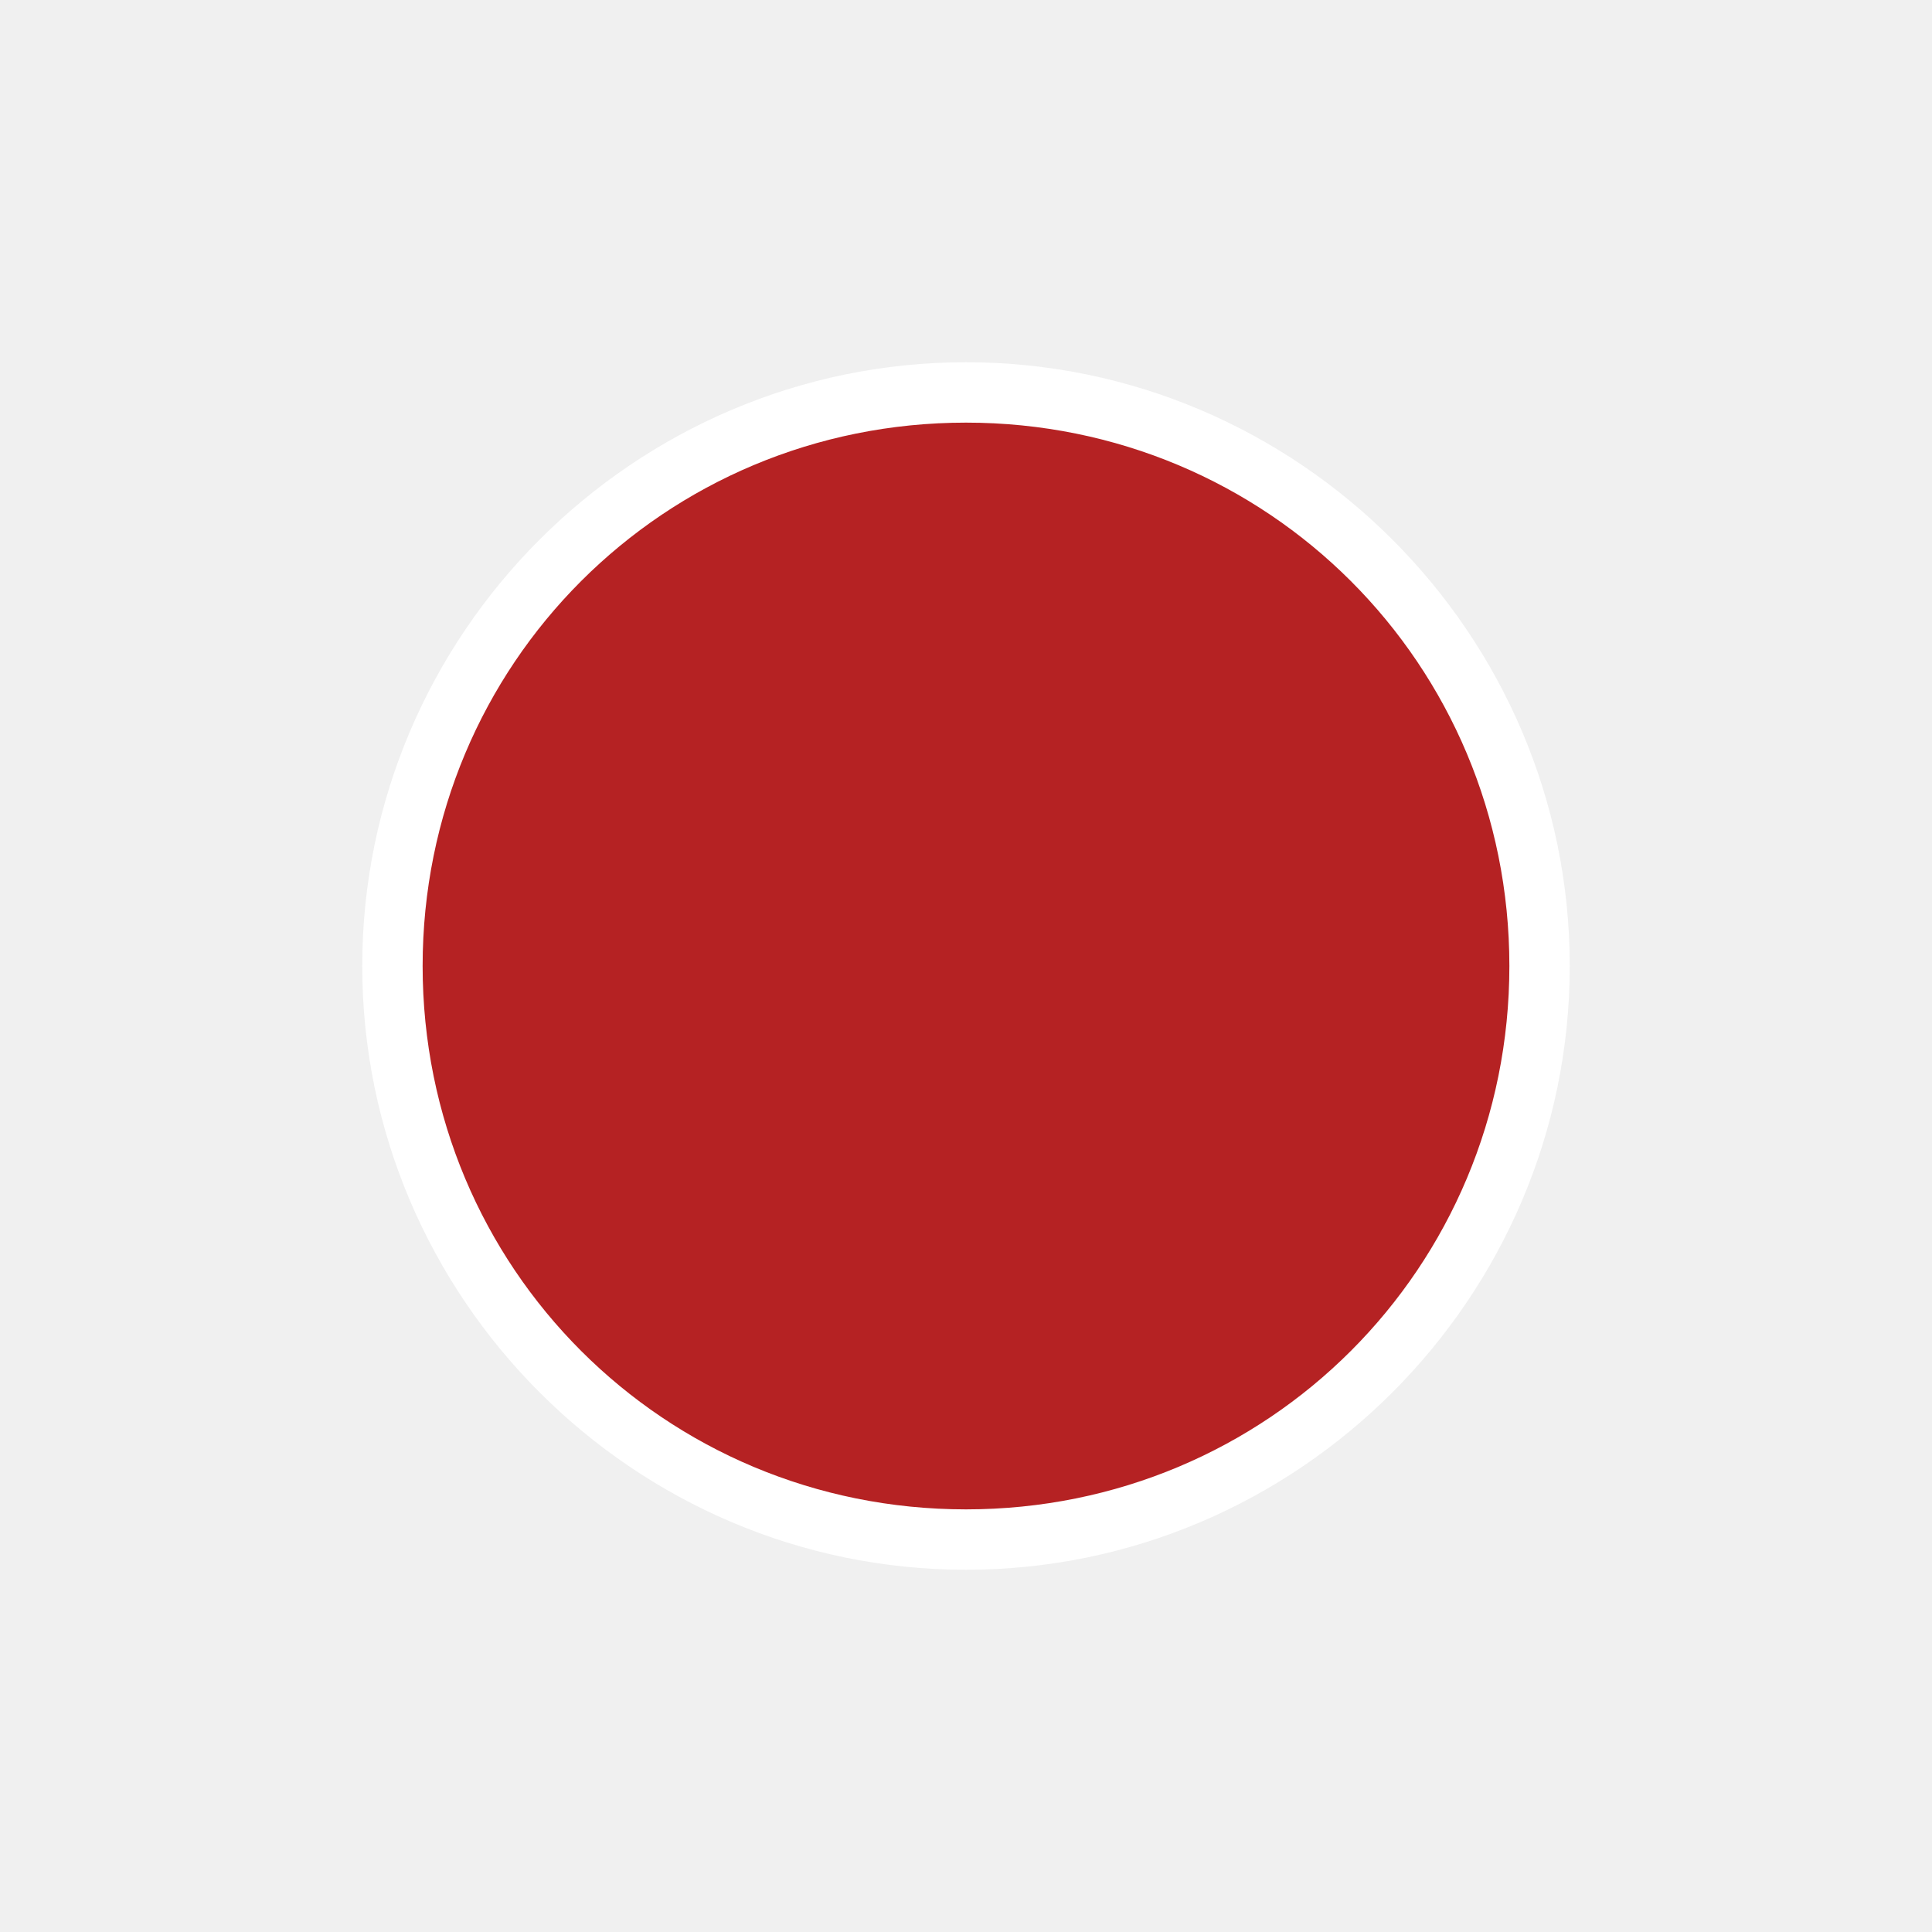
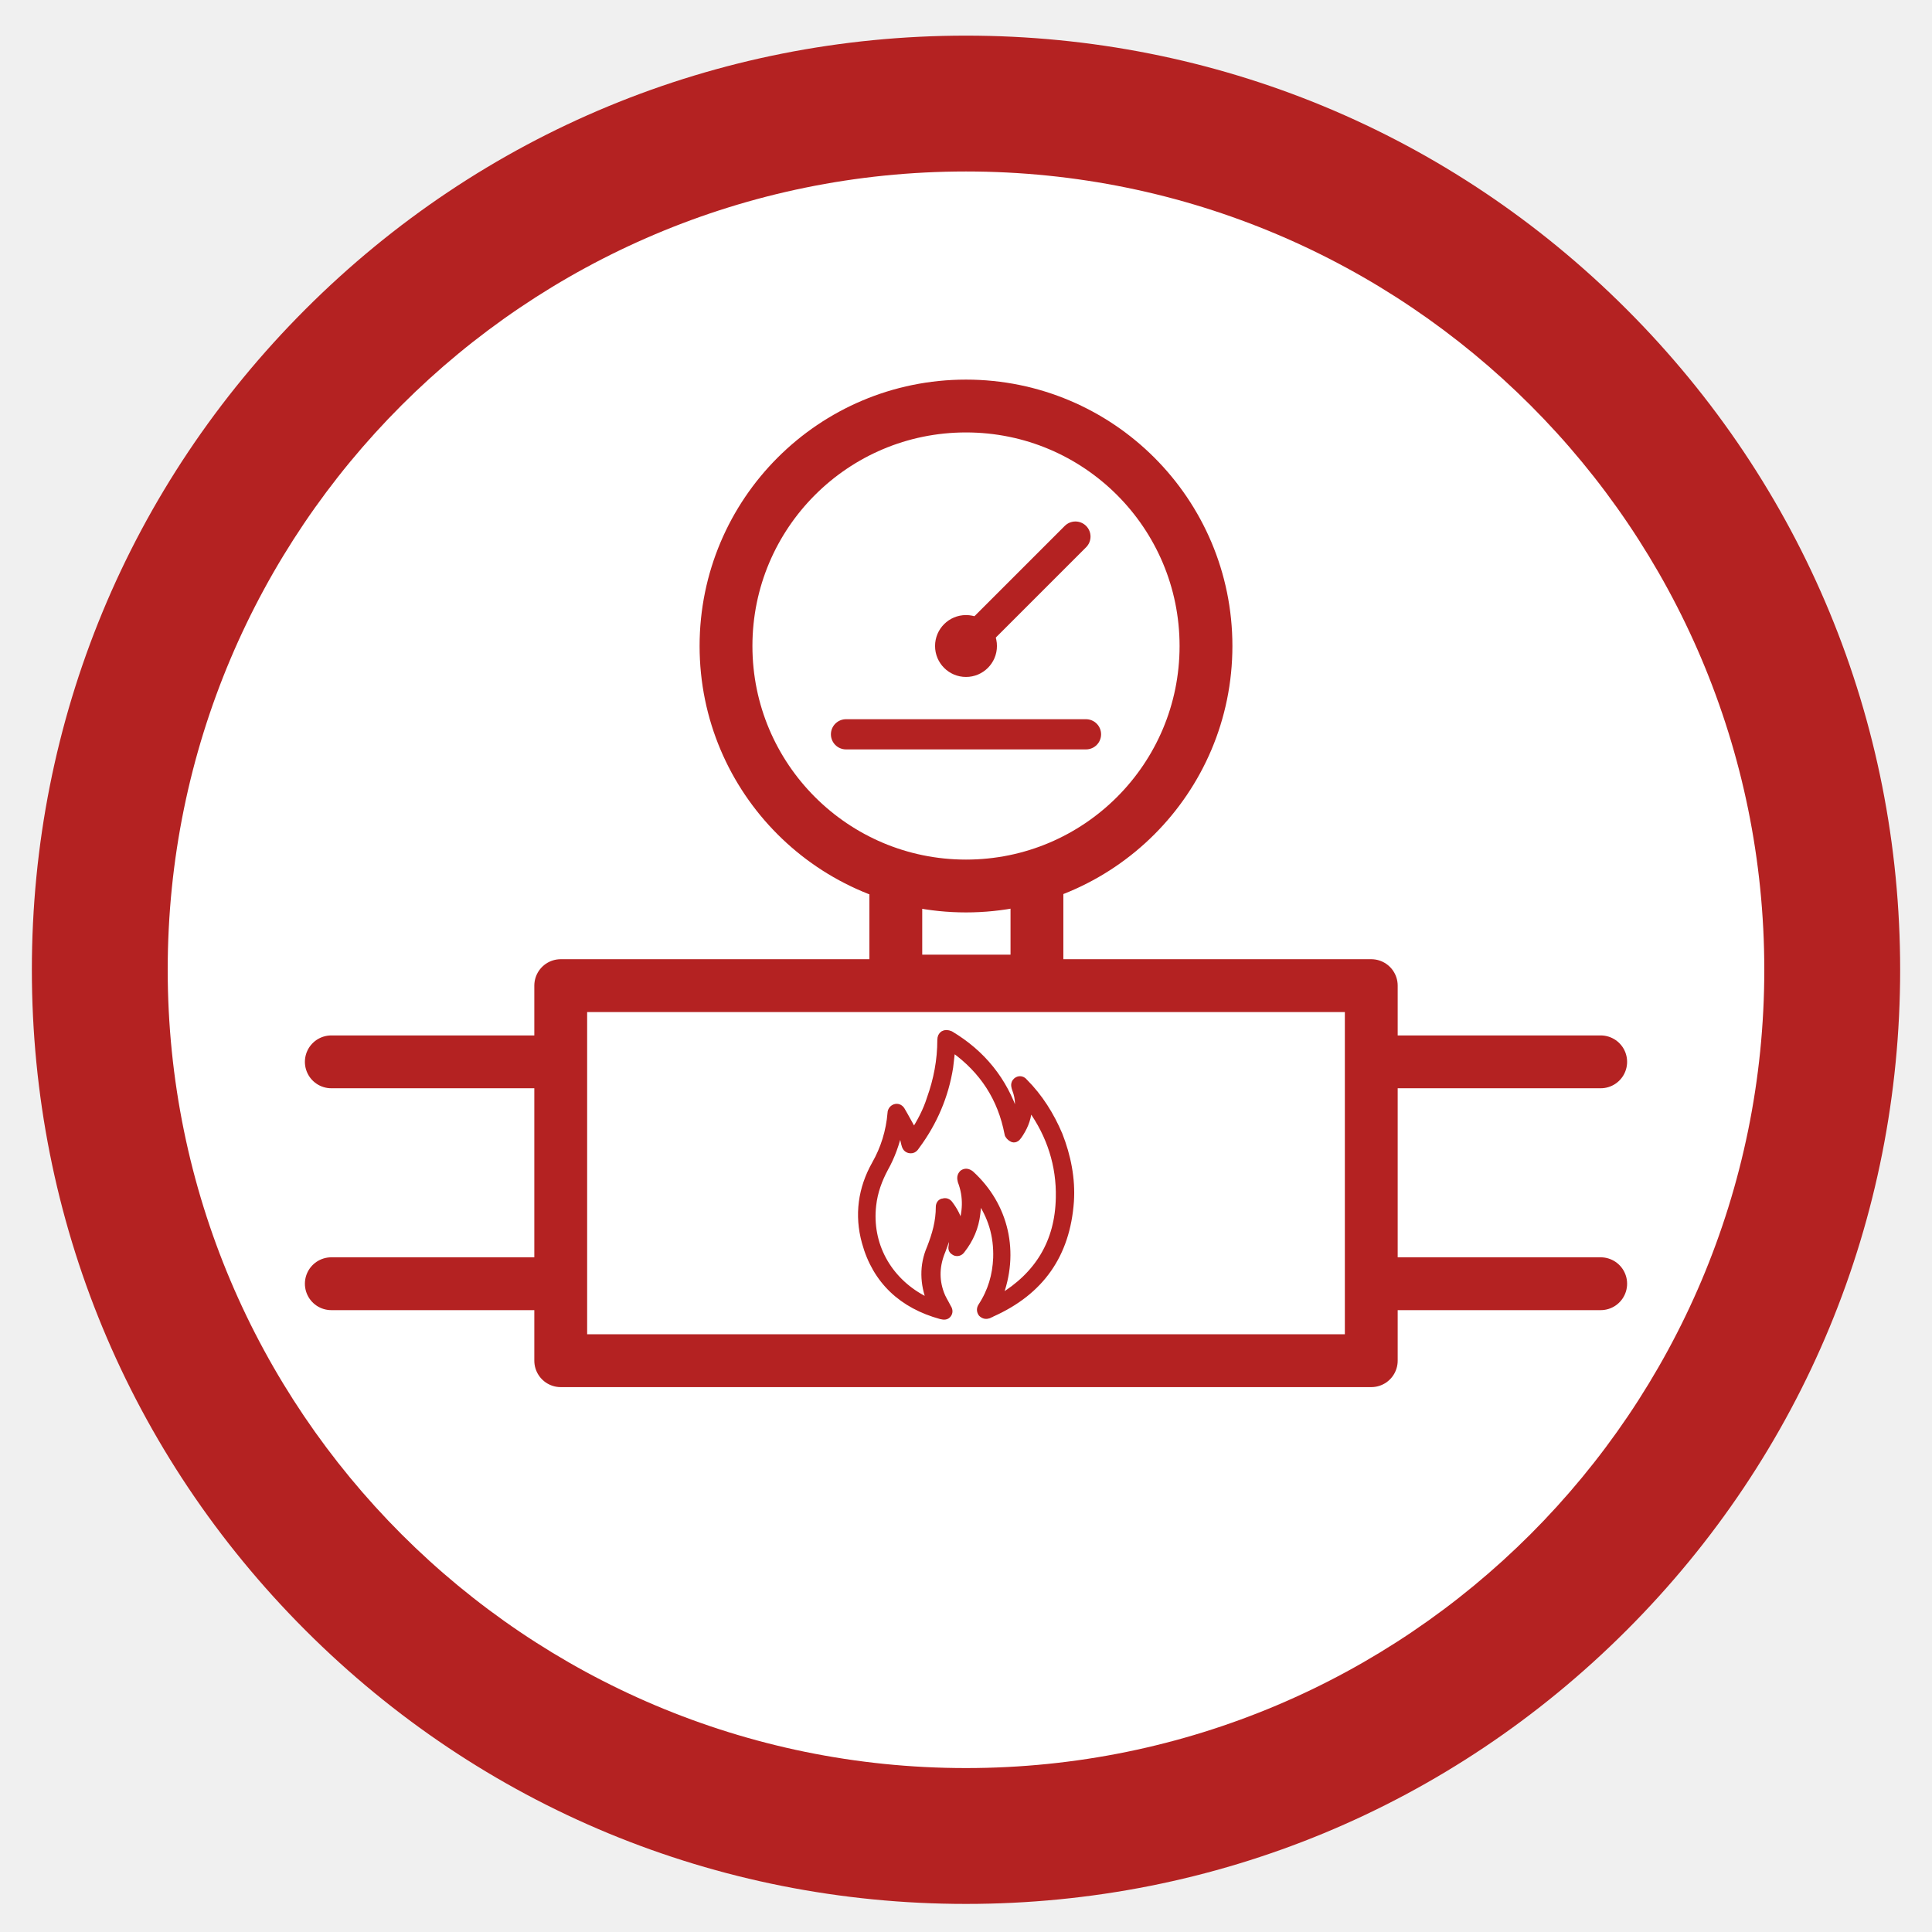
- <svg xmlns="http://www.w3.org/2000/svg" version="1.1" id="Layer_1" x="0px" y="0px" viewBox="0 0 32 32" style="enable-background:new 0 0 32 32;" xml:space="preserve">
-   <style type="text/css">
- 	.st0{fill:#B52223;}
- 	.st1{fill:#FFFFFF;}
- </style>
-   <g>
-     <g>
-       <circle class="st0" cx="16" cy="16" r="9.5" />
-       <path class="st1" d="M16,7c5,0,9,4,9,9s-4,9-9,9s-9-4-9-9S11,7,16,7 M16,6C10.5,6,6,10.5,6,16s4.5,10,10,10s10-4.5,10-10    S21.5,6,16,6L16,6z" />
+ <svg xmlns="http://www.w3.org/2000/svg" version="1.1" x="0px" y="0px" viewBox="0 0 256 256" style="enable-background:new 0 0 256 256;" xml:space="preserve">
+   <g id="backgrounds">
+     <g id="blue" style="display:none;">
+       <g id="blue_00000086691389158919639340000001388458659187457166_" style="display:inline;">
+         <circle style="fill:#FFFFFF;" cx="128" cy="128.5" r="114.778" />
+         <path style="fill:#108DCC;" d="M128,22.722c58.42,0,105.778,47.359,105.778,105.778S186.42,234.278,128,234.278     S22.222,186.92,22.222,128.5S69.58,22.722,128,22.722 M128,4.722c-33.062,0-64.146,12.875-87.525,36.254     C17.097,64.354,4.222,95.438,4.222,128.5s12.875,64.146,36.254,87.525c23.379,23.379,54.462,36.254,87.525,36.254     s64.146-12.875,87.525-36.254c23.379-23.379,36.254-54.462,36.254-87.525s-12.875-64.146-36.254-87.525     C192.146,17.597,161.062,4.722,128,4.722L128,4.722z" />
+       </g>
+     </g>
+     <g id="red">
+       <g id="red_00000142138325093878264720000001968177498485577632_">
+         <circle style="fill:#FFFFFF;" cx="128" cy="128.5" r="114.778" />
+         <path style="fill:#B42222;" d="M128,22.722c58.42,0,105.778,47.359,105.778,105.778S186.42,234.278,128,234.278     S22.222,186.92,22.222,128.5S69.58,22.722,128,22.722 M128,4.722c-33.062,0-64.146,12.875-87.525,36.254     C17.097,64.354,4.222,95.438,4.222,128.5s12.875,64.146,36.254,87.525c23.379,23.379,54.462,36.254,87.525,36.254     s64.146-12.875,87.525-36.254c23.379-23.379,36.254-54.462,36.254-87.525s-12.875-64.146-36.254-87.525     C192.146,17.597,161.062,4.722,128,4.722L128,4.722z" />
+       </g>
+     </g>
+     <g id="orange_00000114760274687901382190000015193513434410601396_" style="display:none;">
+       <g id="orange_00000095333866157484382160000013120548392192380836_">
+         <circle style="display:inline;fill:#FFFFFF;" cx="128" cy="128.5" r="114.778" />
+         <path style="display:inline;fill:#CC790A;" d="M128,22.722c58.42,0,105.778,47.359,105.778,105.778S186.42,234.278,128,234.278     S22.222,186.92,22.222,128.5S69.58,22.722,128,22.722 M128,4.722c-33.062,0-64.146,12.875-87.525,36.254     C17.097,64.354,4.222,95.438,4.222,128.5s12.875,64.146,36.254,87.525c23.379,23.379,54.462,36.254,87.525,36.254     s64.146-12.875,87.525-36.254c23.379-23.379,36.254-54.462,36.254-87.525s-12.875-64.146-36.254-87.525     C192.146,17.597,161.062,4.722,128,4.722L128,4.722z" />
+       </g>
+     </g>
+   </g>
+   <g id="icons">
+     <g id="gas-offtake-orange" style="display:none;">
+       <line style="display:inline;fill:none;stroke:#CC790A;stroke-width:7;stroke-linecap:round;stroke-linejoin:round;stroke-miterlimit:10;" x1="212.1" y1="170.1" x2="43.9" y2="170.1" />
+       <line style="display:inline;fill:none;stroke:#CC790A;stroke-width:7;stroke-linecap:round;stroke-linejoin:round;stroke-miterlimit:10;" x1="43.9" y1="140.7" x2="212.1" y2="140.7" />
+       <rect x="74.3" y="130.6" style="display:inline;fill:#FFFFFF;stroke:#CC790A;stroke-width:7;stroke-linecap:round;stroke-linejoin:round;stroke-miterlimit:10;" width="107.4" height="49.7" />
+       <g style="display:inline;">
+         <rect x="118.7" y="106.4" style="fill:#FFFFFF;stroke:#CC790A;stroke-width:7;stroke-linecap:round;stroke-linejoin:round;stroke-miterlimit:10;" width="18.7" height="23.6" />
+         <circle style="fill:#FFFFFF;stroke:#CC790A;stroke-width:7;stroke-linecap:round;stroke-linejoin:round;stroke-miterlimit:10;" cx="128" cy="85.6" r="31.8" />
+         <line style="fill:none;stroke:#CC790A;stroke-width:4;stroke-linecap:round;stroke-linejoin:round;stroke-miterlimit:10;" x1="112.1" y1="97.3" x2="143.9" y2="97.3" />
+         <line style="fill:none;stroke:#CC790A;stroke-width:4;stroke-linecap:round;stroke-linejoin:round;stroke-miterlimit:10;" x1="128" y1="85.6" x2="142.5" y2="71.1" />
+         <circle style="fill:#CC790A;" cx="128" cy="85.6" r="4.1" />
+       </g>
+       <path style="display:inline;fill:#CC790A;stroke:#CC790A;stroke-linecap:round;stroke-linejoin:round;stroke-miterlimit:10;" d="    M121.1,150.1c0.9-1.4,1.7-2.9,2.2-4.5c0.9-2.5,1.4-5.1,1.4-7.8c0-0.7,0.5-1,1.2-0.7c4.2,2.5,7.1,6.1,8.6,10.7    c0,0.1,0.1,0.2,0.1,0.2s0,0,0.1,0.1c0.4-1.3,0.4-2.5-0.1-3.8c-0.1-0.3-0.2-0.6,0-0.9c0.3-0.4,0.8-0.4,1.1,0c2,2,3.5,4.4,4.6,7    c1.1,2.8,1.7,5.8,1.5,8.8c-0.5,7-3.9,11.9-10.4,14.8c-0.1,0.1-0.3,0.1-0.4,0.2c-0.3,0.1-0.6,0.1-0.9-0.2c-0.2-0.3-0.2-0.6,0-0.9    c1.3-2,1.9-4.1,2-6.4c0.1-3-0.7-5.6-2.4-8l-0.1-0.1c0,0,0,0-0.1,0c0,0.7,0,1.5-0.1,2.2c-0.2,1.8-0.9,3.4-2,4.8    c-0.2,0.3-0.5,0.4-0.8,0.3c-0.4-0.2-0.5-0.4-0.4-0.8c0.1-0.9,0-1.8-0.3-2.6c-0.4,1.1-0.7,2.2-1.1,3.2c-0.8,1.9-0.9,3.8-0.2,5.7    c0.2,0.6,0.6,1.2,0.9,1.8c0.2,0.3,0.3,0.6,0.1,0.9c-0.2,0.3-0.5,0.3-0.9,0.2c-5.1-1.4-8.6-4.6-10-9.7c-1-3.6-0.5-7.1,1.3-10.3    c1.2-2.1,1.9-4.4,2.1-6.8c0-0.3,0.2-0.6,0.5-0.7c0.3-0.1,0.6,0,0.8,0.3C120,148.1,120.5,149.1,121.1,150.1z M119.3,149.5h-0.1    c0,0.1-0.1,0.1-0.1,0.2c-0.4,1.8-1,3.5-1.9,5.1c-0.8,1.5-1.4,3.1-1.6,4.9c-0.6,5.2,2,9.9,6.6,12.4c0.4,0.2,0.8,0.3,1.2,0.5    c0-0.1,0-0.2-0.1-0.2c-0.9-2.3-1-4.7,0-7c0.7-1.8,1.2-3.5,1.2-5.5c0-0.3,0.2-0.6,0.5-0.6c0.3-0.1,0.6,0,0.8,0.3    c0.6,0.8,1.1,1.7,1.3,2.7c0.1,0.2,0.1,0.4,0.2,0.6c0.8-2.2,0.9-4.3,0.1-6.4c-0.1-0.4-0.1-0.7,0.2-1c0.3-0.2,0.6-0.2,1,0.1    c4.6,4.2,6,10.4,3.7,16.3c0,0.1,0,0.1-0.1,0.3c0.1-0.1,0.3-0.1,0.4-0.2c5-3,7.7-7.4,7.8-13.3c0.1-4.3-1.2-8.3-3.7-11.8    c-0.1-0.1-0.2-0.2-0.3-0.3h-0.1c0,0.2,0,0.4-0.1,0.6c-0.1,1.2-0.6,2.3-1.3,3.3c-0.2,0.3-0.5,0.5-0.8,0.3c-0.2-0.1-0.5-0.4-0.5-0.6    c-0.9-4.7-3.3-8.4-7.2-11.2c-0.1-0.1-0.2-0.1-0.3-0.2c-0.1,0.9-0.2,1.8-0.3,2.6c-0.6,3.8-2.1,7.3-4.4,10.4    c-0.2,0.3-0.4,0.6-0.9,0.5c-0.4-0.1-0.5-0.4-0.6-0.8C119.8,151,119.6,150.3,119.3,149.5z" />
+     </g>
+     <g id="gas-offtake-red">
+       <line style="fill:none;stroke:#B42222;stroke-width:7;stroke-linecap:round;stroke-linejoin:round;stroke-miterlimit:10;" x1="212.1" y1="170.1" x2="43.9" y2="170.1" />
+       <line style="fill:none;stroke:#B42222;stroke-width:7;stroke-linecap:round;stroke-linejoin:round;stroke-miterlimit:10;" x1="43.9" y1="140.7" x2="212.1" y2="140.7" />
+       <rect x="74.3" y="130.6" style="fill:#FFFFFF;stroke:#B42222;stroke-width:7;stroke-linecap:round;stroke-linejoin:round;stroke-miterlimit:10;" width="107.4" height="49.7" />
+       <g>
+         <rect x="118.7" y="106.4" style="fill:#FFFFFF;stroke:#B42222;stroke-width:7;stroke-linecap:round;stroke-linejoin:round;stroke-miterlimit:10;" width="18.7" height="23.6" />
+         <circle style="fill:#FFFFFF;stroke:#B42222;stroke-width:7;stroke-linecap:round;stroke-linejoin:round;stroke-miterlimit:10;" cx="128" cy="85.6" r="31.8" />
+         <line style="fill:none;stroke:#B42222;stroke-width:4;stroke-linecap:round;stroke-linejoin:round;stroke-miterlimit:10;" x1="112.1" y1="97.3" x2="143.9" y2="97.3" />
+         <line style="fill:none;stroke:#B42222;stroke-width:4;stroke-linecap:round;stroke-linejoin:round;stroke-miterlimit:10;" x1="128" y1="85.6" x2="142.5" y2="71.1" />
+         <circle style="fill:#B42222;" cx="128" cy="85.6" r="4.1" />
+       </g>
+       <path style="fill:#B42222;stroke:#B42222;stroke-linecap:round;stroke-linejoin:round;stroke-miterlimit:10;" d="M121.1,150.1    c0.9-1.4,1.7-2.9,2.2-4.5c0.9-2.5,1.4-5.1,1.4-7.8c0-0.7,0.5-1,1.2-0.7c4.2,2.5,7.1,6.1,8.6,10.7c0,0.1,0.1,0.2,0.1,0.2    s0,0,0.1,0.1c0.4-1.3,0.4-2.5-0.1-3.8c-0.1-0.3-0.2-0.6,0-0.9c0.3-0.4,0.8-0.4,1.1,0c2,2,3.5,4.4,4.6,7c1.1,2.8,1.7,5.8,1.5,8.8    c-0.5,7-3.9,11.9-10.4,14.8c-0.1,0.1-0.3,0.1-0.4,0.2c-0.3,0.1-0.6,0.1-0.9-0.2c-0.2-0.3-0.2-0.6,0-0.9c1.3-2,1.9-4.1,2-6.4    c0.1-3-0.7-5.6-2.4-8l-0.1-0.1c0,0,0,0-0.1,0c0,0.7,0,1.5-0.1,2.2c-0.2,1.8-0.9,3.4-2,4.8c-0.2,0.3-0.5,0.4-0.8,0.3    c-0.4-0.2-0.5-0.4-0.4-0.8c0.1-0.9,0-1.8-0.3-2.6c-0.4,1.1-0.7,2.2-1.1,3.2c-0.8,1.9-0.9,3.8-0.2,5.7c0.2,0.6,0.6,1.2,0.9,1.8    c0.2,0.3,0.3,0.6,0.1,0.9c-0.2,0.3-0.5,0.3-0.9,0.2c-5.1-1.4-8.6-4.6-10-9.7c-1-3.6-0.5-7.1,1.3-10.3c1.2-2.1,1.9-4.4,2.1-6.8    c0-0.3,0.2-0.6,0.5-0.7c0.3-0.1,0.6,0,0.8,0.3C120,148.1,120.5,149.1,121.1,150.1z M119.3,149.5h-0.1c0,0.1-0.1,0.1-0.1,0.2    c-0.4,1.8-1,3.5-1.9,5.1c-0.8,1.5-1.4,3.1-1.6,4.9c-0.6,5.2,2,9.9,6.6,12.4c0.4,0.2,0.8,0.3,1.2,0.5c0-0.1,0-0.2-0.1-0.2    c-0.9-2.3-1-4.7,0-7c0.7-1.8,1.2-3.5,1.2-5.5c0-0.3,0.2-0.6,0.5-0.6c0.3-0.1,0.6,0,0.8,0.3c0.6,0.8,1.1,1.7,1.3,2.7    c0.1,0.2,0.1,0.4,0.2,0.6c0.8-2.2,0.9-4.3,0.1-6.4c-0.1-0.4-0.1-0.7,0.2-1c0.3-0.2,0.6-0.2,1,0.1c4.6,4.2,6,10.4,3.7,16.3    c0,0.1,0,0.1-0.1,0.3c0.1-0.1,0.3-0.1,0.4-0.2c5-3,7.7-7.4,7.8-13.3c0.1-4.3-1.2-8.3-3.7-11.8c-0.1-0.1-0.2-0.2-0.3-0.3h-0.1    c0,0.2,0,0.4-0.1,0.6c-0.1,1.2-0.6,2.3-1.3,3.3c-0.2,0.3-0.5,0.5-0.8,0.3c-0.2-0.1-0.5-0.4-0.5-0.6c-0.9-4.7-3.3-8.4-7.2-11.2    c-0.1-0.1-0.2-0.1-0.3-0.2c-0.1,0.9-0.2,1.8-0.3,2.6c-0.6,3.8-2.1,7.3-4.4,10.4c-0.2,0.3-0.4,0.6-0.9,0.5    c-0.4-0.1-0.5-0.4-0.6-0.8C119.8,151,119.6,150.3,119.3,149.5z" />
+     </g>
+     <g id="gas-offtake-blue" style="display:none;">
+       <line style="display:inline;fill:none;stroke:#108DCC;stroke-width:7;stroke-linecap:round;stroke-linejoin:round;stroke-miterlimit:10;" x1="212.1" y1="170.1" x2="43.9" y2="170.1" />
+       <line style="display:inline;fill:none;stroke:#108DCC;stroke-width:7;stroke-linecap:round;stroke-linejoin:round;stroke-miterlimit:10;" x1="43.9" y1="140.7" x2="212.1" y2="140.7" />
+       <rect x="74.3" y="130.6" style="display:inline;fill:#FFFFFF;stroke:#108DCC;stroke-width:7;stroke-linecap:round;stroke-linejoin:round;stroke-miterlimit:10;" width="107.4" height="49.7" />
+       <g style="display:inline;">
+         <rect x="118.7" y="106.4" style="fill:#FFFFFF;stroke:#108DCC;stroke-width:7;stroke-linecap:round;stroke-linejoin:round;stroke-miterlimit:10;" width="18.7" height="23.6" />
+         <circle style="fill:#FFFFFF;stroke:#108DCC;stroke-width:7;stroke-linecap:round;stroke-linejoin:round;stroke-miterlimit:10;" cx="128" cy="85.6" r="31.8" />
+         <line style="fill:none;stroke:#108DCC;stroke-width:4;stroke-linecap:round;stroke-linejoin:round;stroke-miterlimit:10;" x1="112.1" y1="97.3" x2="143.9" y2="97.3" />
+         <line style="fill:none;stroke:#108DCC;stroke-width:4;stroke-linecap:round;stroke-linejoin:round;stroke-miterlimit:10;" x1="128" y1="85.6" x2="142.5" y2="71.1" />
+         <circle style="fill:#108DCC;" cx="128" cy="85.6" r="4.1" />
+       </g>
+       <path style="display:inline;fill:#108DCC;stroke:#108DCC;stroke-linecap:round;stroke-linejoin:round;stroke-miterlimit:10;" d="    M121.1,150.1c0.9-1.4,1.7-2.9,2.2-4.5c0.9-2.5,1.4-5.1,1.4-7.8c0-0.7,0.5-1,1.2-0.7c4.2,2.5,7.1,6.1,8.6,10.7    c0,0.1,0.1,0.2,0.1,0.2s0,0,0.1,0.1c0.4-1.3,0.4-2.5-0.1-3.8c-0.1-0.3-0.2-0.6,0-0.9c0.3-0.4,0.8-0.4,1.1,0c2,2,3.5,4.4,4.6,7    c1.1,2.8,1.7,5.8,1.5,8.8c-0.5,7-3.9,11.9-10.4,14.8c-0.1,0.1-0.3,0.1-0.4,0.2c-0.3,0.1-0.6,0.1-0.9-0.2c-0.2-0.3-0.2-0.6,0-0.9    c1.3-2,1.9-4.1,2-6.4c0.1-3-0.7-5.6-2.4-8l-0.1-0.1c0,0,0,0-0.1,0c0,0.7,0,1.5-0.1,2.2c-0.2,1.8-0.9,3.4-2,4.8    c-0.2,0.3-0.5,0.4-0.8,0.3c-0.4-0.2-0.5-0.4-0.4-0.8c0.1-0.9,0-1.8-0.3-2.6c-0.4,1.1-0.7,2.2-1.1,3.2c-0.8,1.9-0.9,3.8-0.2,5.7    c0.2,0.6,0.6,1.2,0.9,1.8c0.2,0.3,0.3,0.6,0.1,0.9c-0.2,0.3-0.5,0.3-0.9,0.2c-5.1-1.4-8.6-4.6-10-9.7c-1-3.6-0.5-7.1,1.3-10.3    c1.2-2.1,1.9-4.4,2.1-6.8c0-0.3,0.2-0.6,0.5-0.7c0.3-0.1,0.6,0,0.8,0.3C120,148.1,120.5,149.1,121.1,150.1z M119.3,149.5h-0.1    c0,0.1-0.1,0.1-0.1,0.2c-0.4,1.8-1,3.5-1.9,5.1c-0.8,1.5-1.4,3.1-1.6,4.9c-0.6,5.2,2,9.9,6.6,12.4c0.4,0.2,0.8,0.3,1.2,0.5    c0-0.1,0-0.2-0.1-0.2c-0.9-2.3-1-4.7,0-7c0.7-1.8,1.2-3.5,1.2-5.5c0-0.3,0.2-0.6,0.5-0.6c0.3-0.1,0.6,0,0.8,0.3    c0.6,0.8,1.1,1.7,1.3,2.7c0.1,0.2,0.1,0.4,0.2,0.6c0.8-2.2,0.9-4.3,0.1-6.4c-0.1-0.4-0.1-0.7,0.2-1c0.3-0.2,0.6-0.2,1,0.1    c4.6,4.2,6,10.4,3.7,16.3c0,0.1,0,0.1-0.1,0.3c0.1-0.1,0.3-0.1,0.4-0.2c5-3,7.7-7.4,7.8-13.3c0.1-4.3-1.2-8.3-3.7-11.8    c-0.1-0.1-0.2-0.2-0.3-0.3h-0.1c0,0.2,0,0.4-0.1,0.6c-0.1,1.2-0.6,2.3-1.3,3.3c-0.2,0.3-0.5,0.5-0.8,0.3c-0.2-0.1-0.5-0.4-0.5-0.6    c-0.9-4.7-3.3-8.4-7.2-11.2c-0.1-0.1-0.2-0.1-0.3-0.2c-0.1,0.9-0.2,1.8-0.3,2.6c-0.6,3.8-2.1,7.3-4.4,10.4    c-0.2,0.3-0.4,0.6-0.9,0.5c-0.4-0.1-0.5-0.4-0.6-0.8C119.8,151,119.6,150.3,119.3,149.5z" />
+     </g>
+     <g id="gas-terminal-orange" style="display:none;">
+       <path id="gas-terminal_00000045600568175937017470000008099762293038122930_" style="display:inline;fill:#CC790A;stroke:#CC790A;stroke-miterlimit:10;" d="    M97.9,102.7c4-6.1,7.4-12.9,10.1-20.1c4.2-11.3,6.4-23,6.4-35.1c0-3.2,2.5-4.6,5.3-2.9c19,11.2,31.9,27.2,38.6,48.3    c0.1,0.4,0.2,0.7,0.4,1.1c0,0.1,0.2,0.2,0.4,0.4c1.9-5.8,1.7-11.4-0.7-16.9c-0.6-1.3-0.9-2.6,0.1-3.8c1.3-1.7,3.4-1.7,5,0    c8.9,9.2,15.8,19.7,20.6,31.6c5.1,12.7,7.8,26,6.9,39.6c-2.1,31.4-17.7,53.7-46.7,66.4c-0.7,0.3-1.3,0.5-2,0.8    c-1.5,0.6-2.8,0.5-3.9-0.8c-1-1.3-1-2.6-0.1-4c5.6-8.8,8.6-18.4,8.9-28.8c0.4-13.3-3.2-25.4-10.9-36.2c-0.1-0.2-0.2-0.3-0.4-0.5    c-0.1-0.1-0.2-0.1-0.4-0.2c-0.2,3.3-0.2,6.6-0.6,9.8c-0.9,8.1-4.1,15.2-8.9,21.7c-0.9,1.3-2.2,1.9-3.8,1.2c-1.6-0.7-2.3-2-2-3.8    c0.6-4.1-0.1-8-1.2-11.8c-1.6,4.9-3,9.8-4.9,14.5c-3.5,8.4-4,16.9-0.9,25.4c1,2.9,2.7,5.6,4.2,8.3c0.8,1.4,1.2,2.7,0.2,4.1    c-0.9,1.4-2.3,1.5-3.8,1.1c-23-6.5-38.5-20.8-45.1-43.8c-4.6-16.2-2.3-31.8,5.7-46.5c5.2-9.6,8.4-19.8,9.5-30.6    c0.2-1.5,0.9-2.6,2.3-3.1c1.5-0.5,2.8,0.1,3.7,1.5C92.6,94,95.2,98.3,97.9,102.7z M89.7,100.1c-0.2,0-0.4,0.1-0.7,0.1    c-0.1,0.3-0.3,0.6-0.3,0.9c-1.7,8.1-4.5,15.7-8.4,22.9c-3.7,6.9-6.4,14.1-7.2,21.8c-2.5,23.3,9,44.7,29.9,55.6    c1.7,0.9,3.4,1.6,5.4,2.5c-0.2-0.7-0.2-0.8-0.3-1c-4.1-10.4-4.3-20.9,0-31.3c3.3-7.9,5.4-16,5.4-24.5c0-1.5,0.8-2.5,2.1-2.9    c1.5-0.5,2.8,0,3.7,1.4c2.6,3.8,4.7,7.7,5.9,12.2c0.2,0.8,0.5,1.7,0.9,2.9c3.8-9.8,4.1-19.2,0.5-28.7c-0.6-1.7-0.6-3.2,0.9-4.3    c1.3-1,2.8-0.8,4.4,0.6c20.7,19,27.1,47,16.5,73.2c-0.1,0.3-0.1,0.7-0.3,1.2c0.7-0.4,1.1-0.6,1.6-0.8    c22.7-13.4,34.5-33.5,34.9-59.8c0.4-19.5-5.5-37.2-16.7-53.1c-0.4-0.5-0.8-1-1.1-1.4c-0.2,0.1-0.3,0.1-0.3,0.2    c-0.1,0.8-0.2,1.7-0.3,2.5c-0.5,5.6-2.7,10.5-5.8,15.1c-0.9,1.3-2.3,2.1-3.6,1.4c-1-0.5-2-1.7-2.2-2.8    c-4.2-21.1-14.9-37.8-32.5-50.2c-0.4-0.3-0.9-0.5-1.4-0.8c-0.5,4.1-0.9,8-1.5,11.8c-2.8,17.1-9.4,32.7-19.6,46.8    c-1,1.4-2,2.7-3.9,2.3c-1.9-0.4-2.3-2-2.8-3.6C92,106.7,90.8,103.5,89.7,100.1z" />
+     </g>
+     <g id="gas-terminal-red" style="display:none;">
+       <path id="gas-terminal_00000102537787136721055070000018327435262756841638_" style="display:inline;fill:#B42222;stroke:#B42222;stroke-miterlimit:10;" d="    M97.9,102.7c4-6.1,7.4-12.9,10.1-20.1c4.2-11.3,6.4-23,6.4-35.1c0-3.2,2.5-4.6,5.3-2.9c19,11.2,31.9,27.2,38.6,48.3    c0.1,0.4,0.2,0.7,0.4,1.1c0,0.1,0.2,0.2,0.4,0.4c1.9-5.8,1.7-11.4-0.7-16.9c-0.6-1.3-0.9-2.6,0.1-3.8c1.3-1.7,3.4-1.7,5,0    c8.9,9.2,15.8,19.7,20.6,31.6c5.1,12.7,7.8,26,6.9,39.6c-2.1,31.4-17.7,53.7-46.7,66.4c-0.7,0.3-1.3,0.5-2,0.8    c-1.5,0.6-2.8,0.5-3.9-0.8c-1-1.3-1-2.6-0.1-4c5.6-8.8,8.6-18.4,8.9-28.8c0.4-13.3-3.2-25.4-10.9-36.2c-0.1-0.2-0.2-0.3-0.4-0.5    c-0.1-0.1-0.2-0.1-0.4-0.2c-0.2,3.3-0.2,6.6-0.6,9.8c-0.9,8.1-4.1,15.2-8.9,21.7c-0.9,1.3-2.2,1.9-3.8,1.2c-1.6-0.7-2.3-2-2-3.8    c0.6-4.1-0.1-8-1.2-11.8c-1.6,4.9-3,9.8-4.9,14.5c-3.5,8.4-4,16.9-0.9,25.4c1,2.9,2.7,5.6,4.2,8.3c0.8,1.4,1.2,2.7,0.2,4.1    c-0.9,1.4-2.3,1.5-3.8,1.1c-23-6.5-38.5-20.8-45.1-43.8c-4.6-16.2-2.3-31.8,5.7-46.5c5.2-9.6,8.4-19.8,9.5-30.6    c0.2-1.5,0.9-2.6,2.3-3.1c1.5-0.5,2.8,0.1,3.7,1.5C92.6,94,95.2,98.3,97.9,102.7z M89.7,100.1c-0.2,0-0.4,0.1-0.7,0.1    c-0.1,0.3-0.3,0.6-0.3,0.9c-1.7,8.1-4.5,15.7-8.4,22.9c-3.7,6.9-6.4,14.1-7.2,21.8c-2.5,23.3,9,44.7,29.9,55.6    c1.7,0.9,3.4,1.6,5.4,2.5c-0.2-0.7-0.2-0.8-0.3-1c-4.1-10.4-4.3-20.9,0-31.3c3.3-7.9,5.4-16,5.4-24.5c0-1.5,0.8-2.5,2.1-2.9    c1.5-0.5,2.8,0,3.7,1.4c2.6,3.8,4.7,7.7,5.9,12.2c0.2,0.8,0.5,1.7,0.9,2.9c3.8-9.8,4.1-19.2,0.5-28.7c-0.6-1.7-0.6-3.2,0.9-4.3    c1.3-1,2.8-0.8,4.4,0.6c20.7,19,27.1,47,16.5,73.2c-0.1,0.3-0.1,0.7-0.3,1.2c0.7-0.4,1.1-0.6,1.6-0.8    c22.7-13.4,34.5-33.5,34.9-59.8c0.4-19.5-5.5-37.2-16.7-53.1c-0.4-0.5-0.8-1-1.1-1.4c-0.2,0.1-0.3,0.1-0.3,0.2    c-0.1,0.8-0.2,1.7-0.3,2.5c-0.5,5.6-2.7,10.5-5.8,15.1c-0.9,1.3-2.3,2.1-3.6,1.4c-1-0.5-2-1.7-2.2-2.8    c-4.2-21.1-14.9-37.8-32.5-50.2c-0.4-0.3-0.9-0.5-1.4-0.8c-0.5,4.1-0.9,8-1.5,11.8c-2.8,17.1-9.4,32.7-19.6,46.8    c-1,1.4-2,2.7-3.9,2.3c-1.9-0.4-2.3-2-2.8-3.6C92,106.7,90.8,103.5,89.7,100.1z" />
+     </g>
+     <g id="gas-terminal-blue_00000069392766274424206670000005184982597023493300_" style="display:none;">
+       <path id="gas-terminal_00000013194569623623949560000010375106745017313168_" style="display:inline;fill:#108DCC;stroke:#108DCC;stroke-miterlimit:10;" d="    M97.9,102.7c4-6.1,7.4-12.9,10.1-20.1c4.2-11.3,6.4-23,6.4-35.1c0-3.2,2.5-4.6,5.3-2.9c19,11.2,31.9,27.2,38.6,48.3    c0.1,0.4,0.2,0.7,0.4,1.1c0,0.1,0.2,0.2,0.4,0.4c1.9-5.8,1.7-11.4-0.7-16.9c-0.6-1.3-0.9-2.6,0.1-3.8c1.3-1.7,3.4-1.7,5,0    c8.9,9.2,15.8,19.7,20.6,31.6c5.1,12.7,7.8,26,6.9,39.6c-2.1,31.4-17.7,53.7-46.7,66.4c-0.7,0.3-1.3,0.5-2,0.8    c-1.5,0.6-2.8,0.5-3.9-0.8c-1-1.3-1-2.6-0.1-4c5.6-8.8,8.6-18.4,8.9-28.8c0.4-13.3-3.2-25.4-10.9-36.2c-0.1-0.2-0.2-0.3-0.4-0.5    c-0.1-0.1-0.2-0.1-0.4-0.2c-0.2,3.3-0.2,6.6-0.6,9.8c-0.9,8.1-4.1,15.2-8.9,21.7c-0.9,1.3-2.2,1.9-3.8,1.2c-1.6-0.7-2.3-2-2-3.8    c0.6-4.1-0.1-8-1.2-11.8c-1.6,4.9-3,9.8-4.9,14.5c-3.5,8.4-4,16.9-0.9,25.4c1,2.9,2.7,5.6,4.2,8.3c0.8,1.4,1.2,2.7,0.2,4.1    c-0.9,1.4-2.3,1.5-3.8,1.1c-23-6.5-38.5-20.8-45.1-43.8c-4.6-16.2-2.3-31.8,5.7-46.5c5.2-9.6,8.4-19.8,9.5-30.6    c0.2-1.5,0.9-2.6,2.3-3.1c1.5-0.5,2.8,0.1,3.7,1.5C92.6,94,95.2,98.3,97.9,102.7z M89.7,100.1c-0.2,0-0.4,0.1-0.7,0.1    c-0.1,0.3-0.3,0.6-0.3,0.9c-1.7,8.1-4.5,15.7-8.4,22.9c-3.7,6.9-6.4,14.1-7.2,21.8c-2.5,23.3,9,44.7,29.9,55.6    c1.7,0.9,3.4,1.6,5.4,2.5c-0.2-0.7-0.2-0.8-0.3-1c-4.1-10.4-4.3-20.9,0-31.3c3.3-7.9,5.4-16,5.4-24.5c0-1.5,0.8-2.5,2.1-2.9    c1.5-0.5,2.8,0,3.7,1.4c2.6,3.8,4.7,7.7,5.9,12.2c0.2,0.8,0.5,1.7,0.9,2.9c3.8-9.8,4.1-19.2,0.5-28.7c-0.6-1.7-0.6-3.2,0.9-4.3    c1.3-1,2.8-0.8,4.4,0.6c20.7,19,27.1,47,16.5,73.2c-0.1,0.3-0.1,0.7-0.3,1.2c0.7-0.4,1.1-0.6,1.6-0.8    c22.7-13.4,34.5-33.5,34.9-59.8c0.4-19.5-5.5-37.2-16.7-53.1c-0.4-0.5-0.8-1-1.1-1.4c-0.2,0.1-0.3,0.1-0.3,0.2    c-0.1,0.8-0.2,1.7-0.3,2.5c-0.5,5.6-2.7,10.5-5.8,15.1c-0.9,1.3-2.3,2.1-3.6,1.4c-1-0.5-2-1.7-2.2-2.8    c-4.2-21.1-14.9-37.8-32.5-50.2c-0.4-0.3-0.9-0.5-1.4-0.8c-0.5,4.1-0.9,8-1.5,11.8c-2.8,17.1-9.4,32.7-19.6,46.8    c-1,1.4-2,2.7-3.9,2.3c-1.9-0.4-2.3-2-2.8-3.6C92,106.7,90.8,103.5,89.7,100.1z" />
    </g>
  </g>
</svg>
